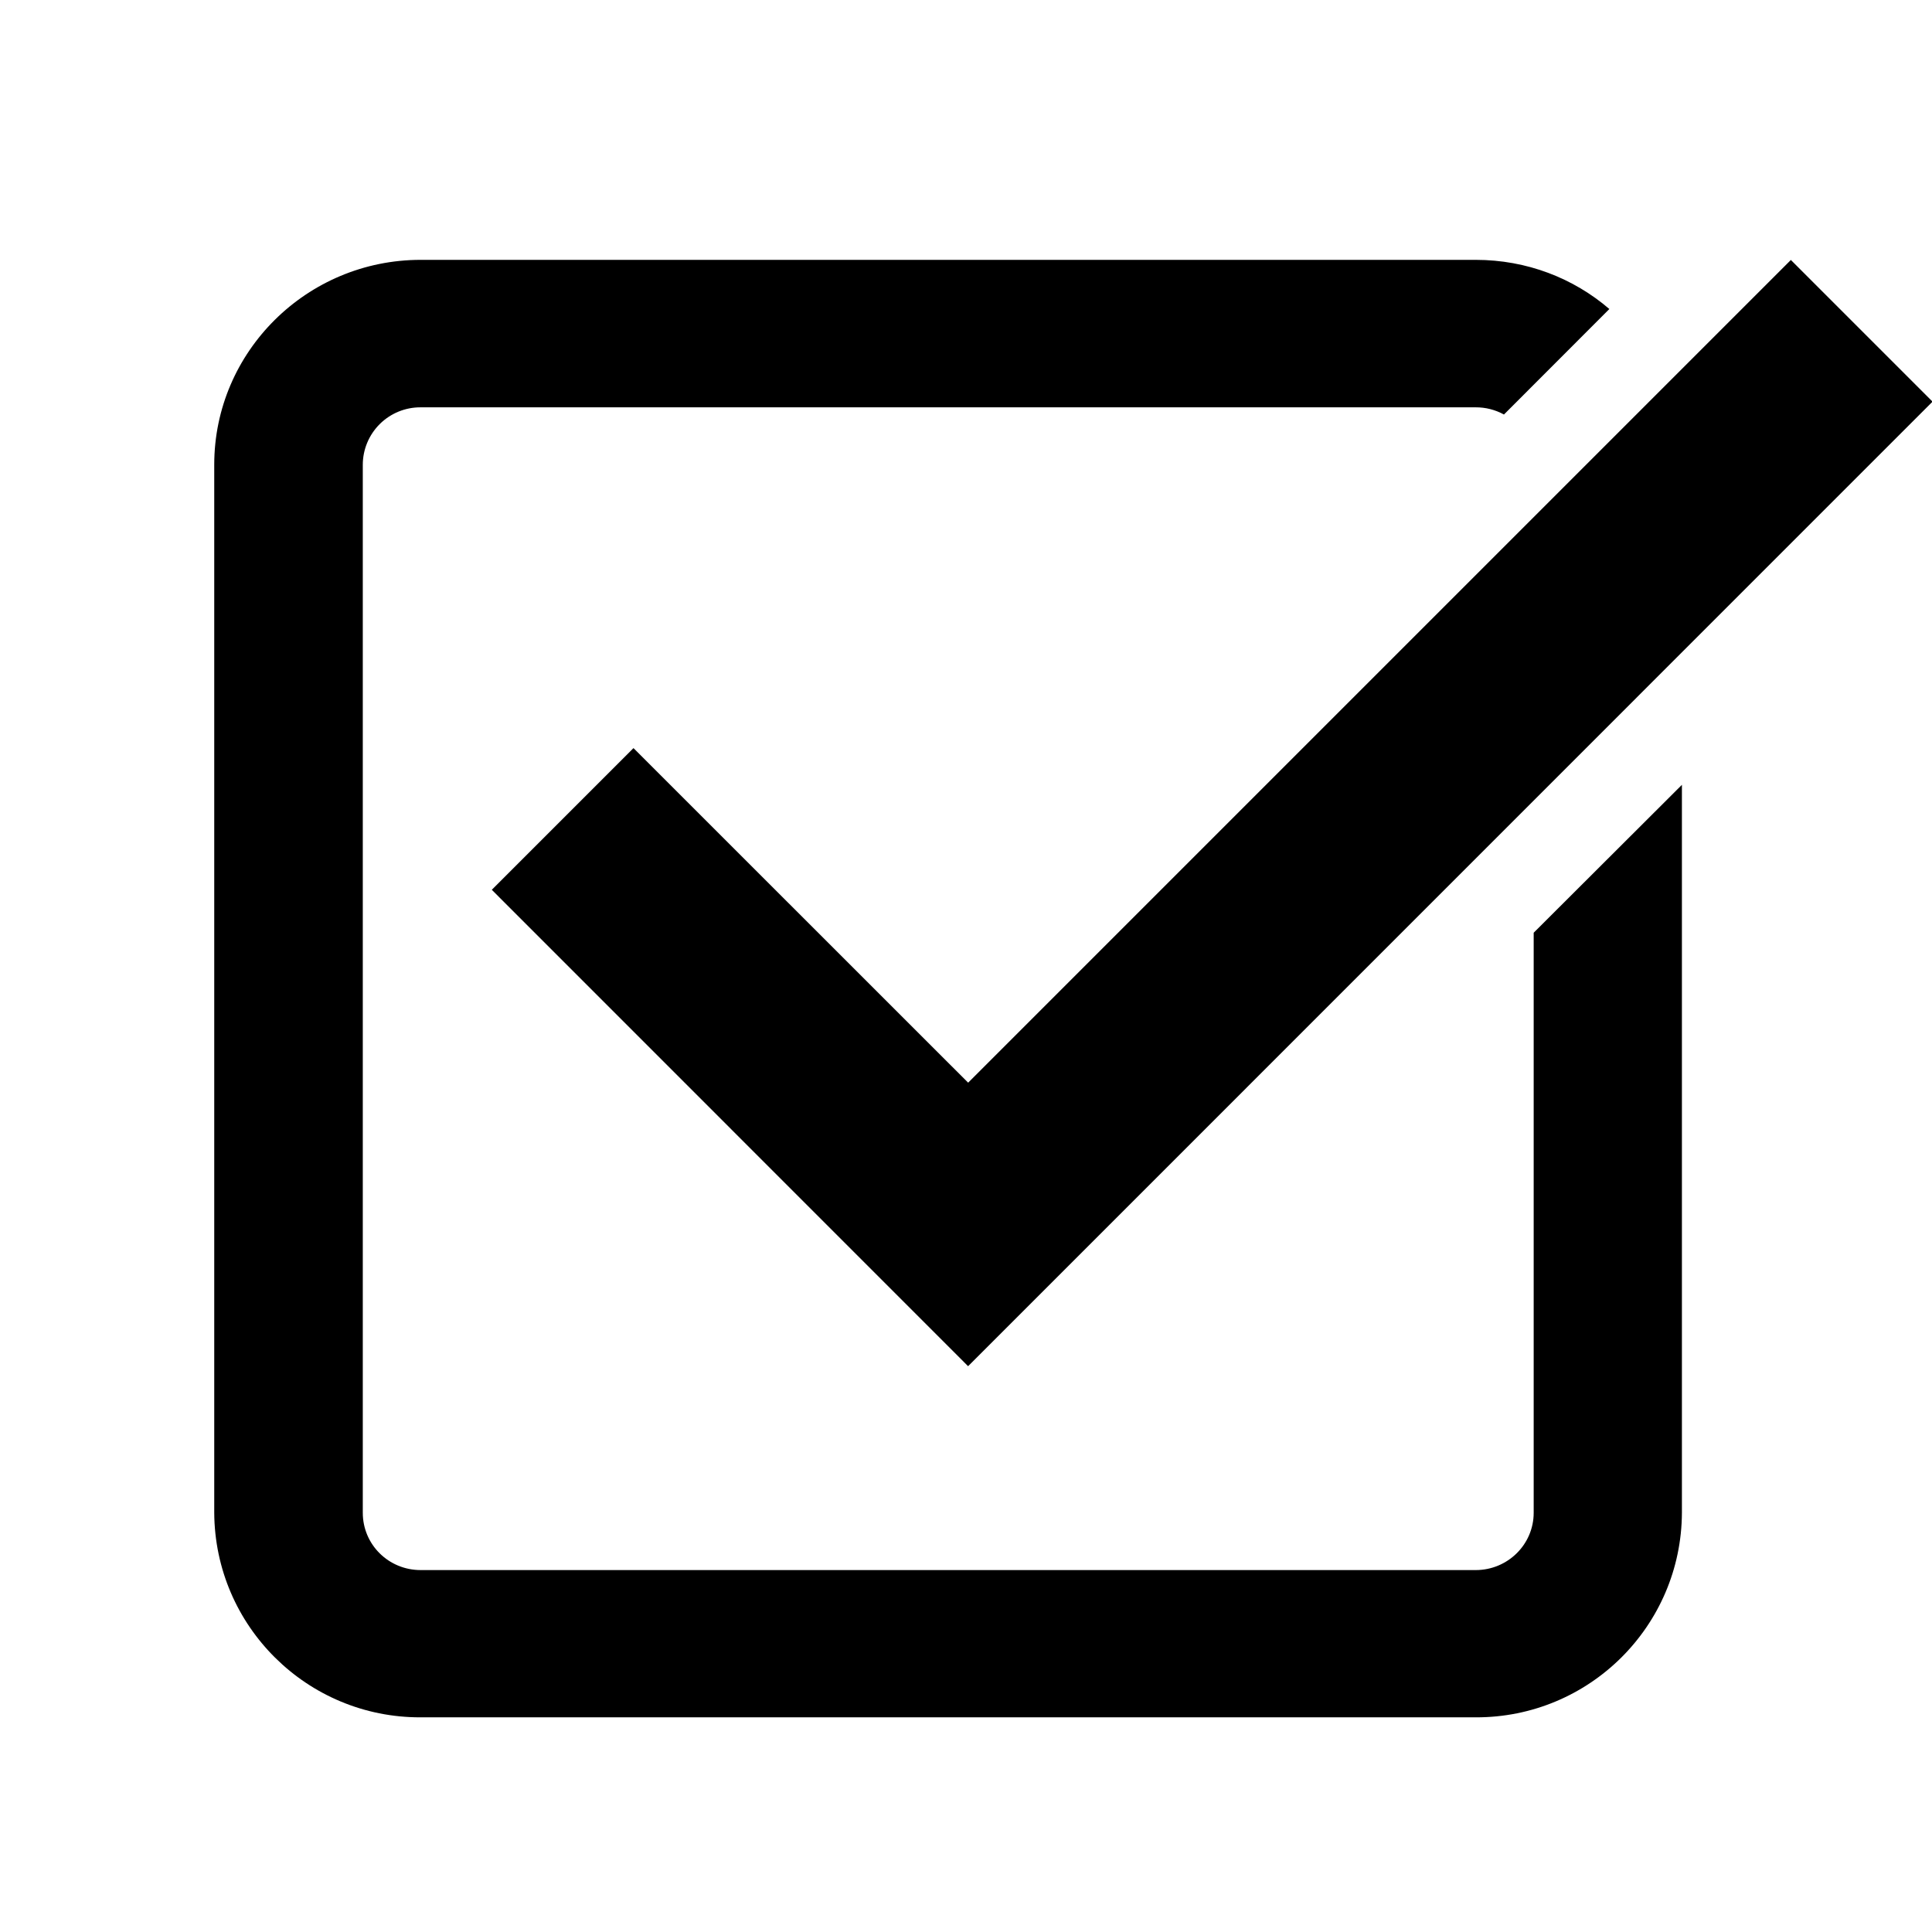
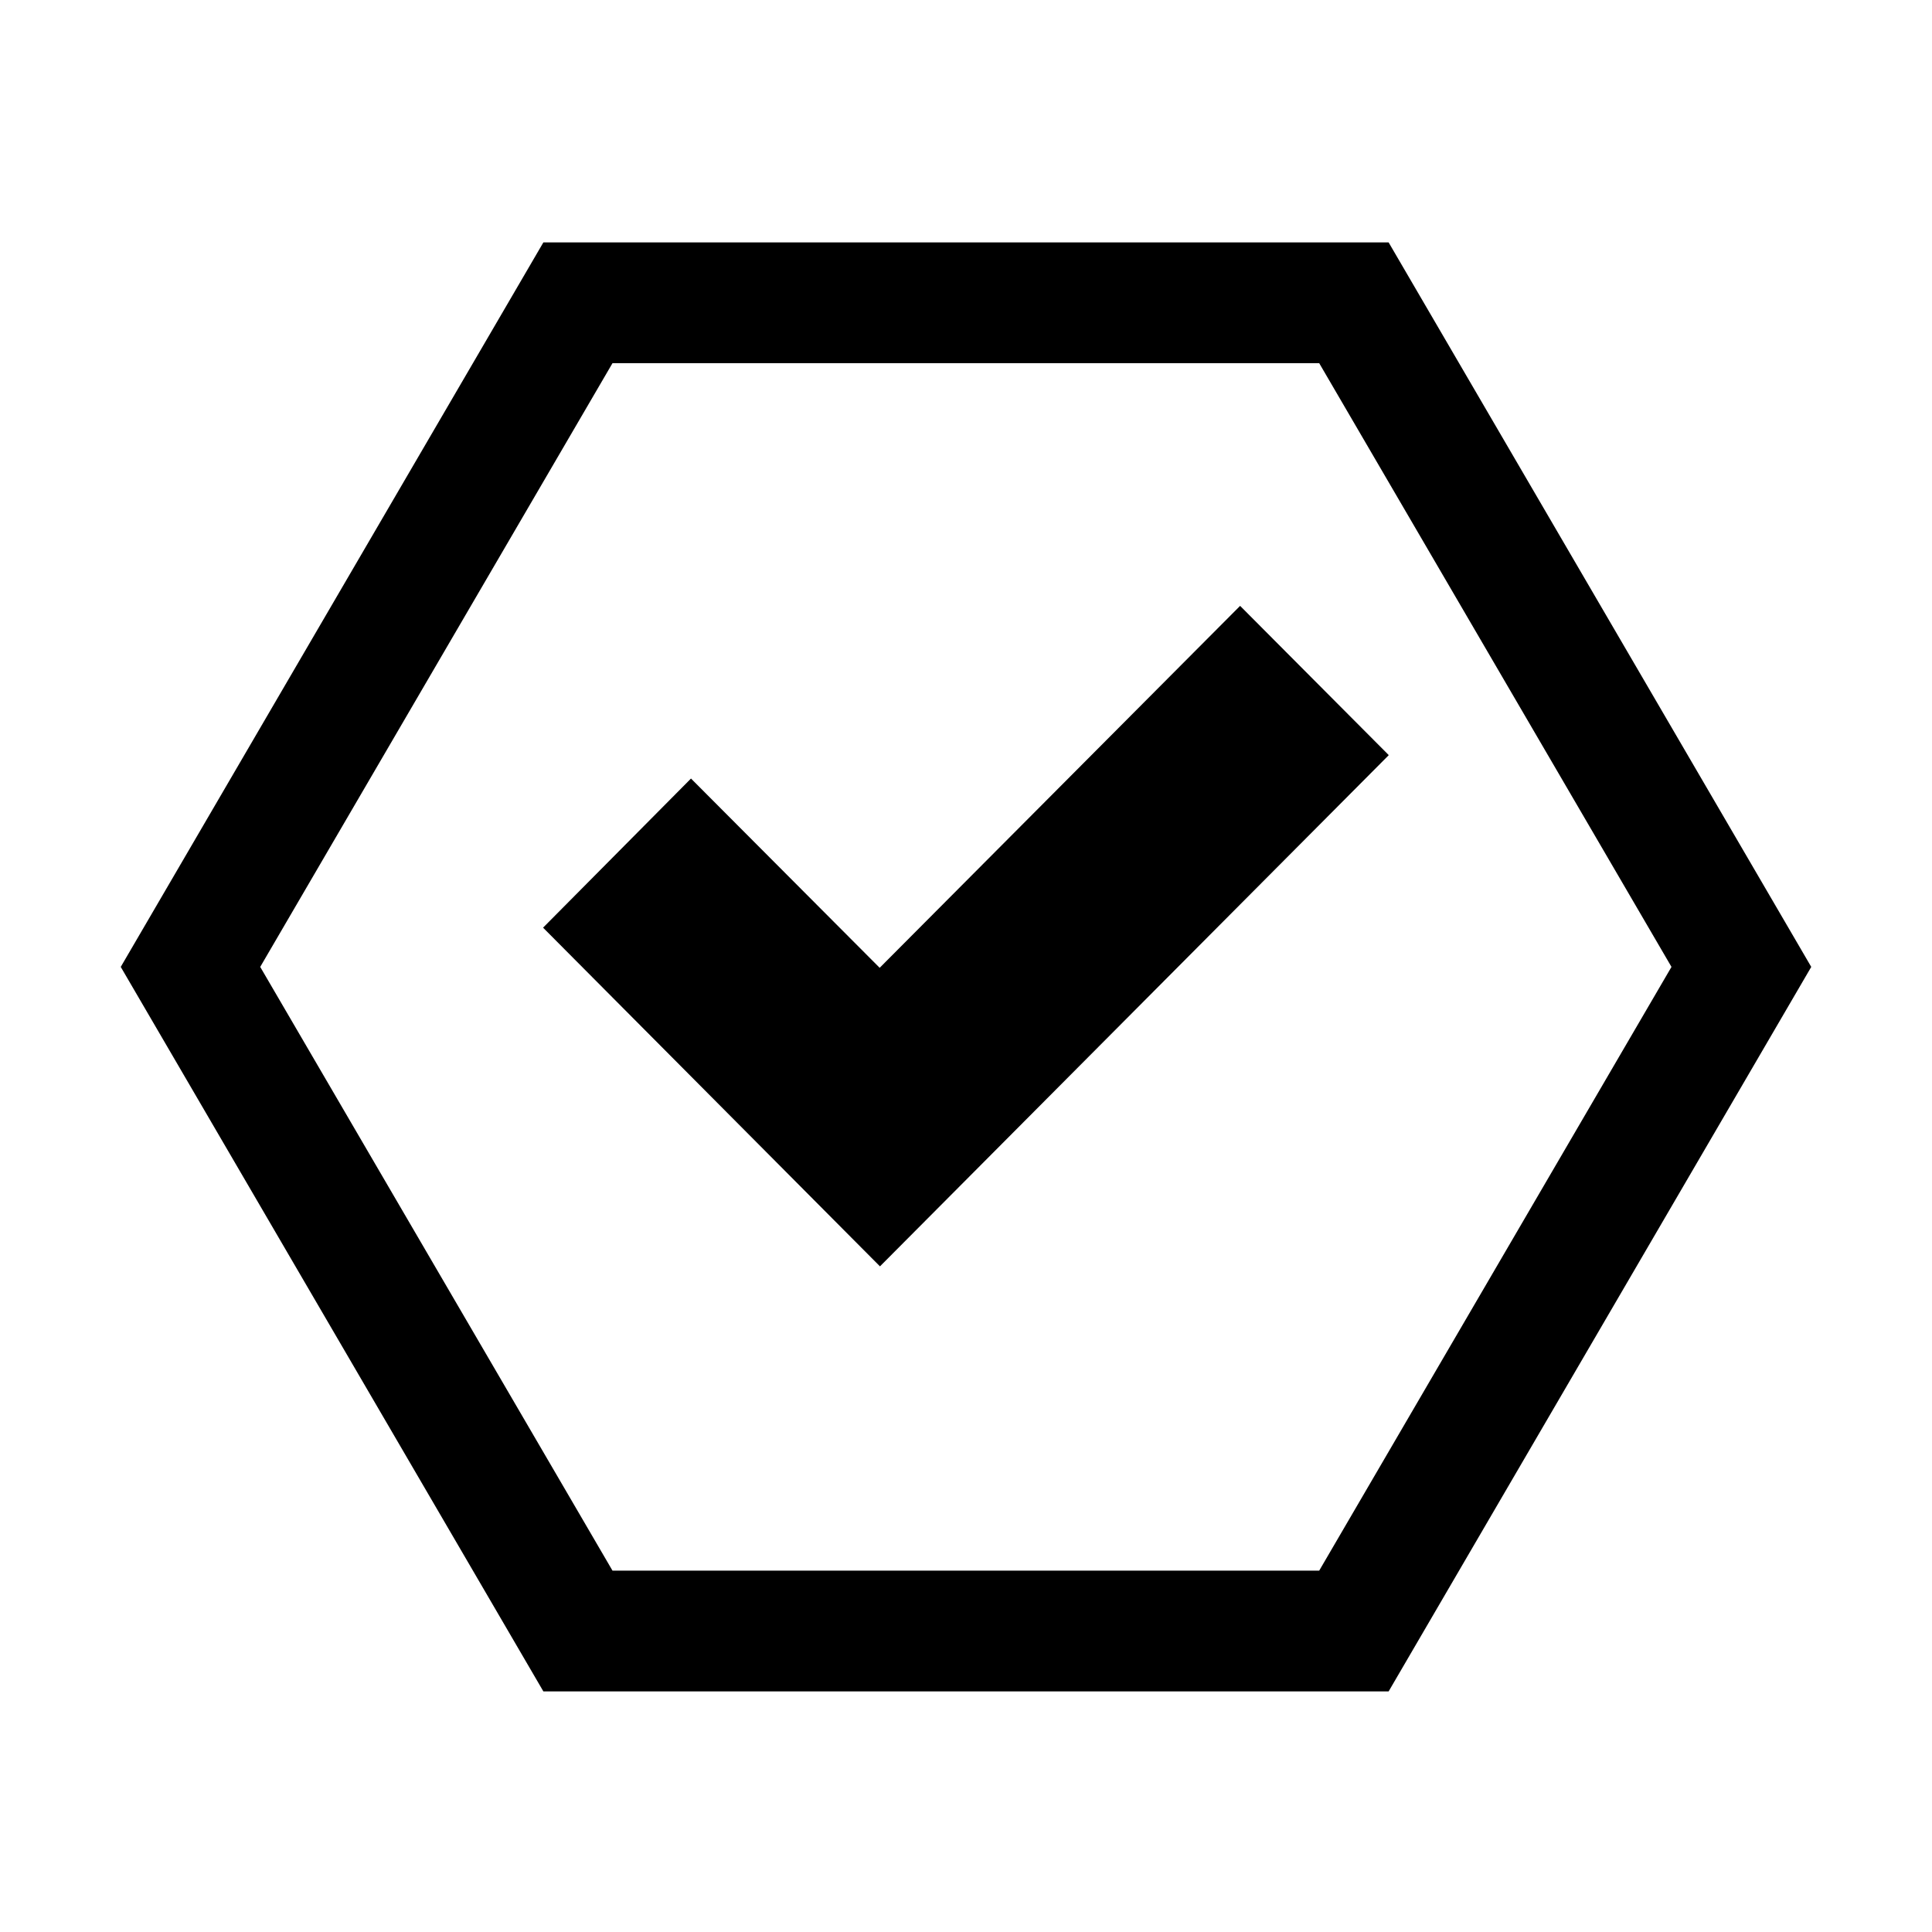
- <svg xmlns="http://www.w3.org/2000/svg" width="20" height="20" viewBox="-2 0 18 18">
-   <path d="M13.67 7.312v6.781A1.915 1.915 0 0 1 11.749 16h-9.83a1.917 1.917 0 0 1-1.923-1.907V4.329c0-1.053.864-1.908 1.923-1.908h9.83c.476 0 .911.171 1.245.458l-.982.983a.54.54 0 0 0-.263-.067h-9.83a.536.536 0 0 0-.539.535v9.764c0 .296.24.534.539.534h9.83c.297 0 .54-.238.54-.534V8.69z" />
-   <path d="m8.342 11.406 7.663-7.664-1.32-1.32-7.665 7.665L3.902 6.97l-1.32 1.32 4.437 4.438h.001l1.066-1.066z" />
+ <svg xmlns="http://www.w3.org/2000/svg" data-name="Ebene 2" viewBox="0 0 64 64">
+   <path fill="none" d="M0 0h64v64H0z" data-name="Viewbox 64x64" />
+   <g data-name="VIPS – excercise">
+     <path d="m43.7 12.03 11.67 20-11.67 20H20.29l-11.67-20 11.67-20zm2.3-4H18l-14 24 14 24h28l14-24z" />
+     <path d="m46 25.01-4.92-4.94-11.94 11.99-6.25-6.27-4.9 4.94 11.16 11.22L46 25.02Z" />
+   </g>
</svg>
